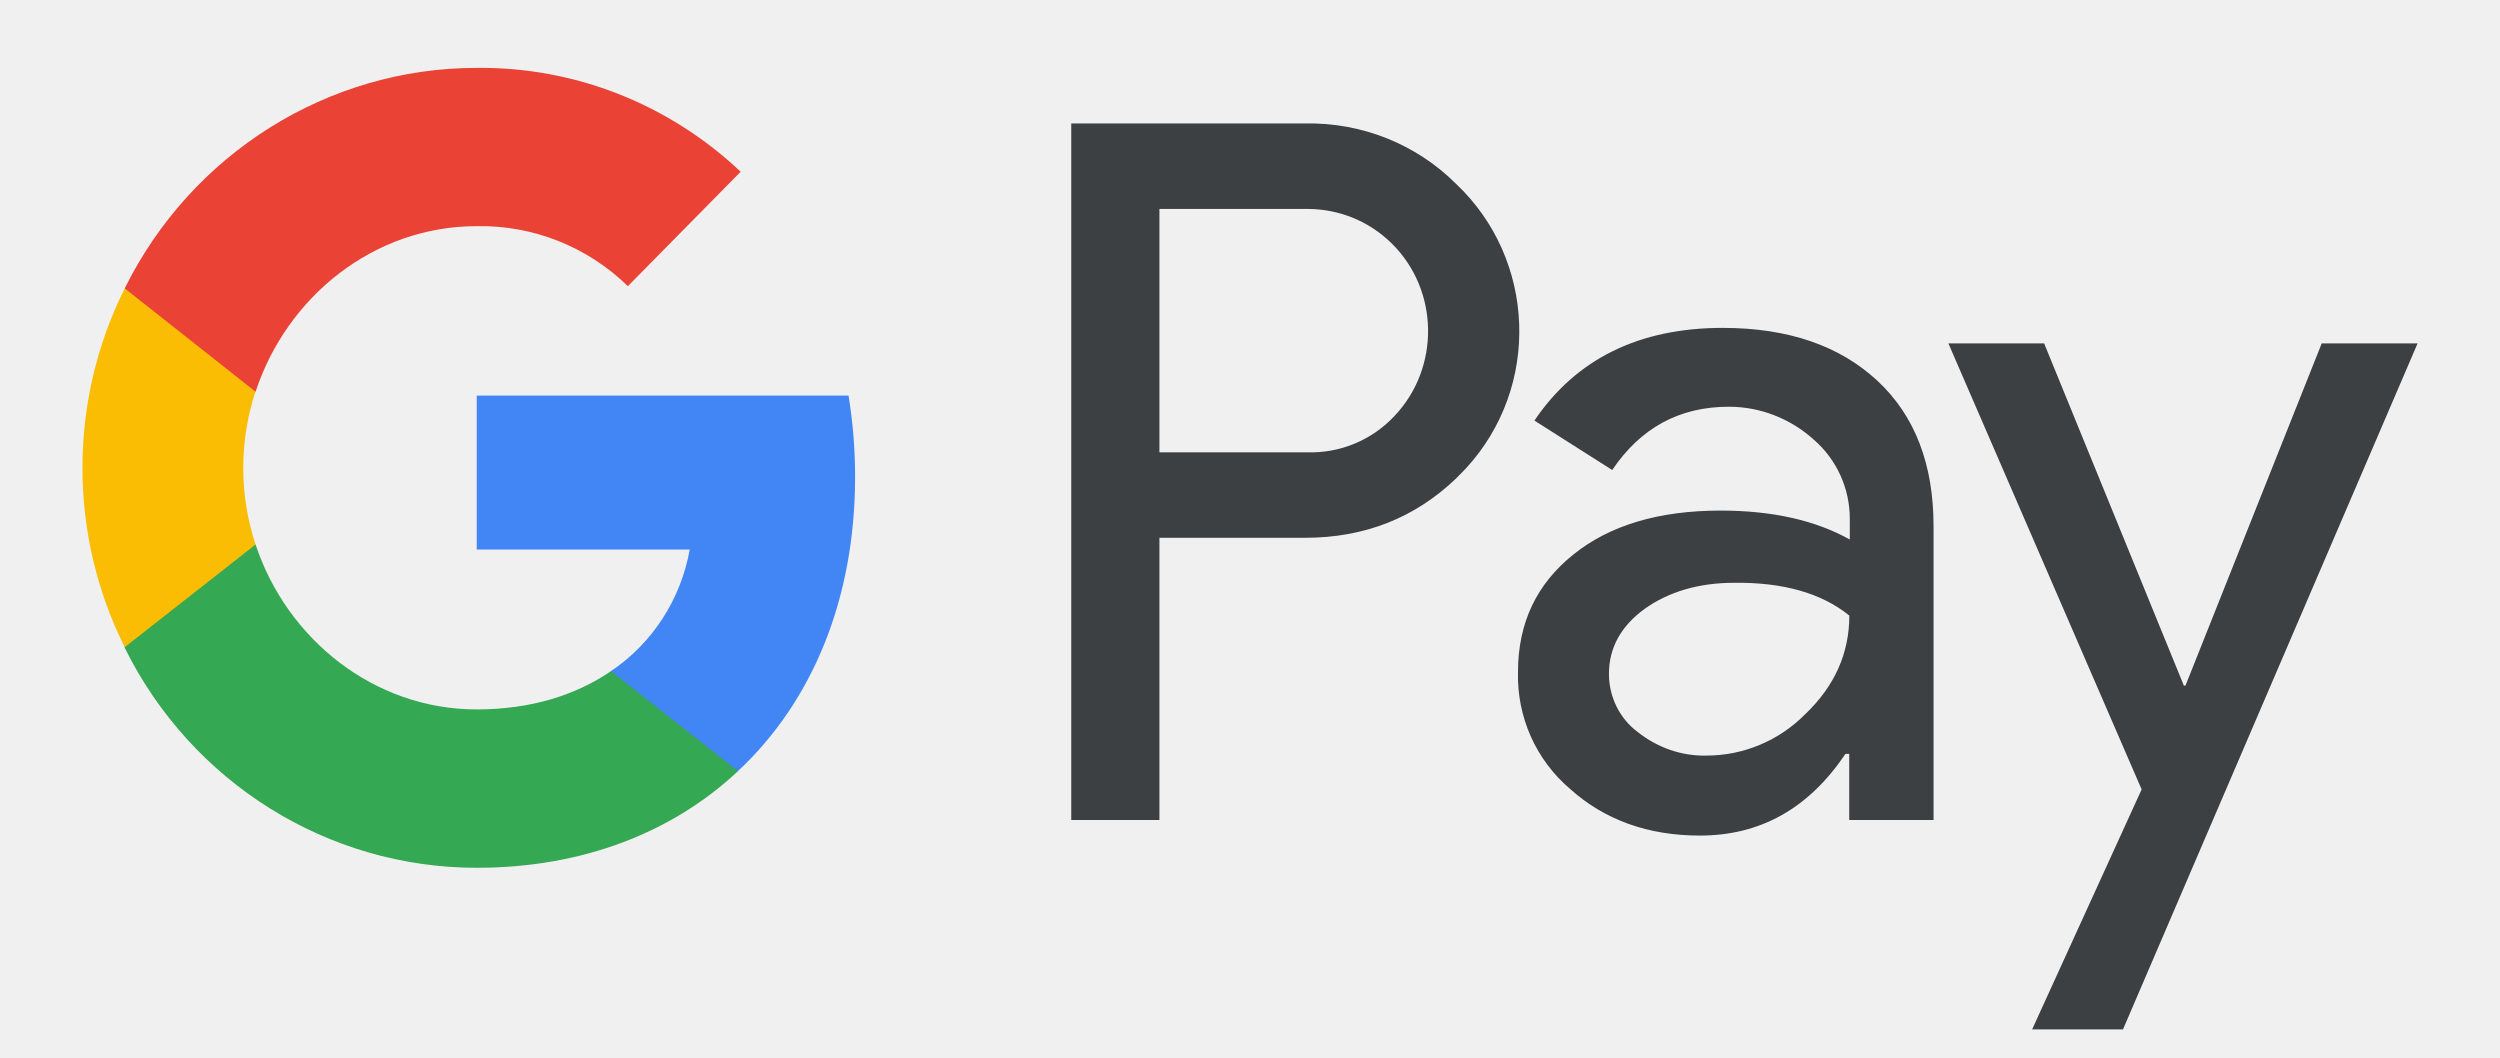
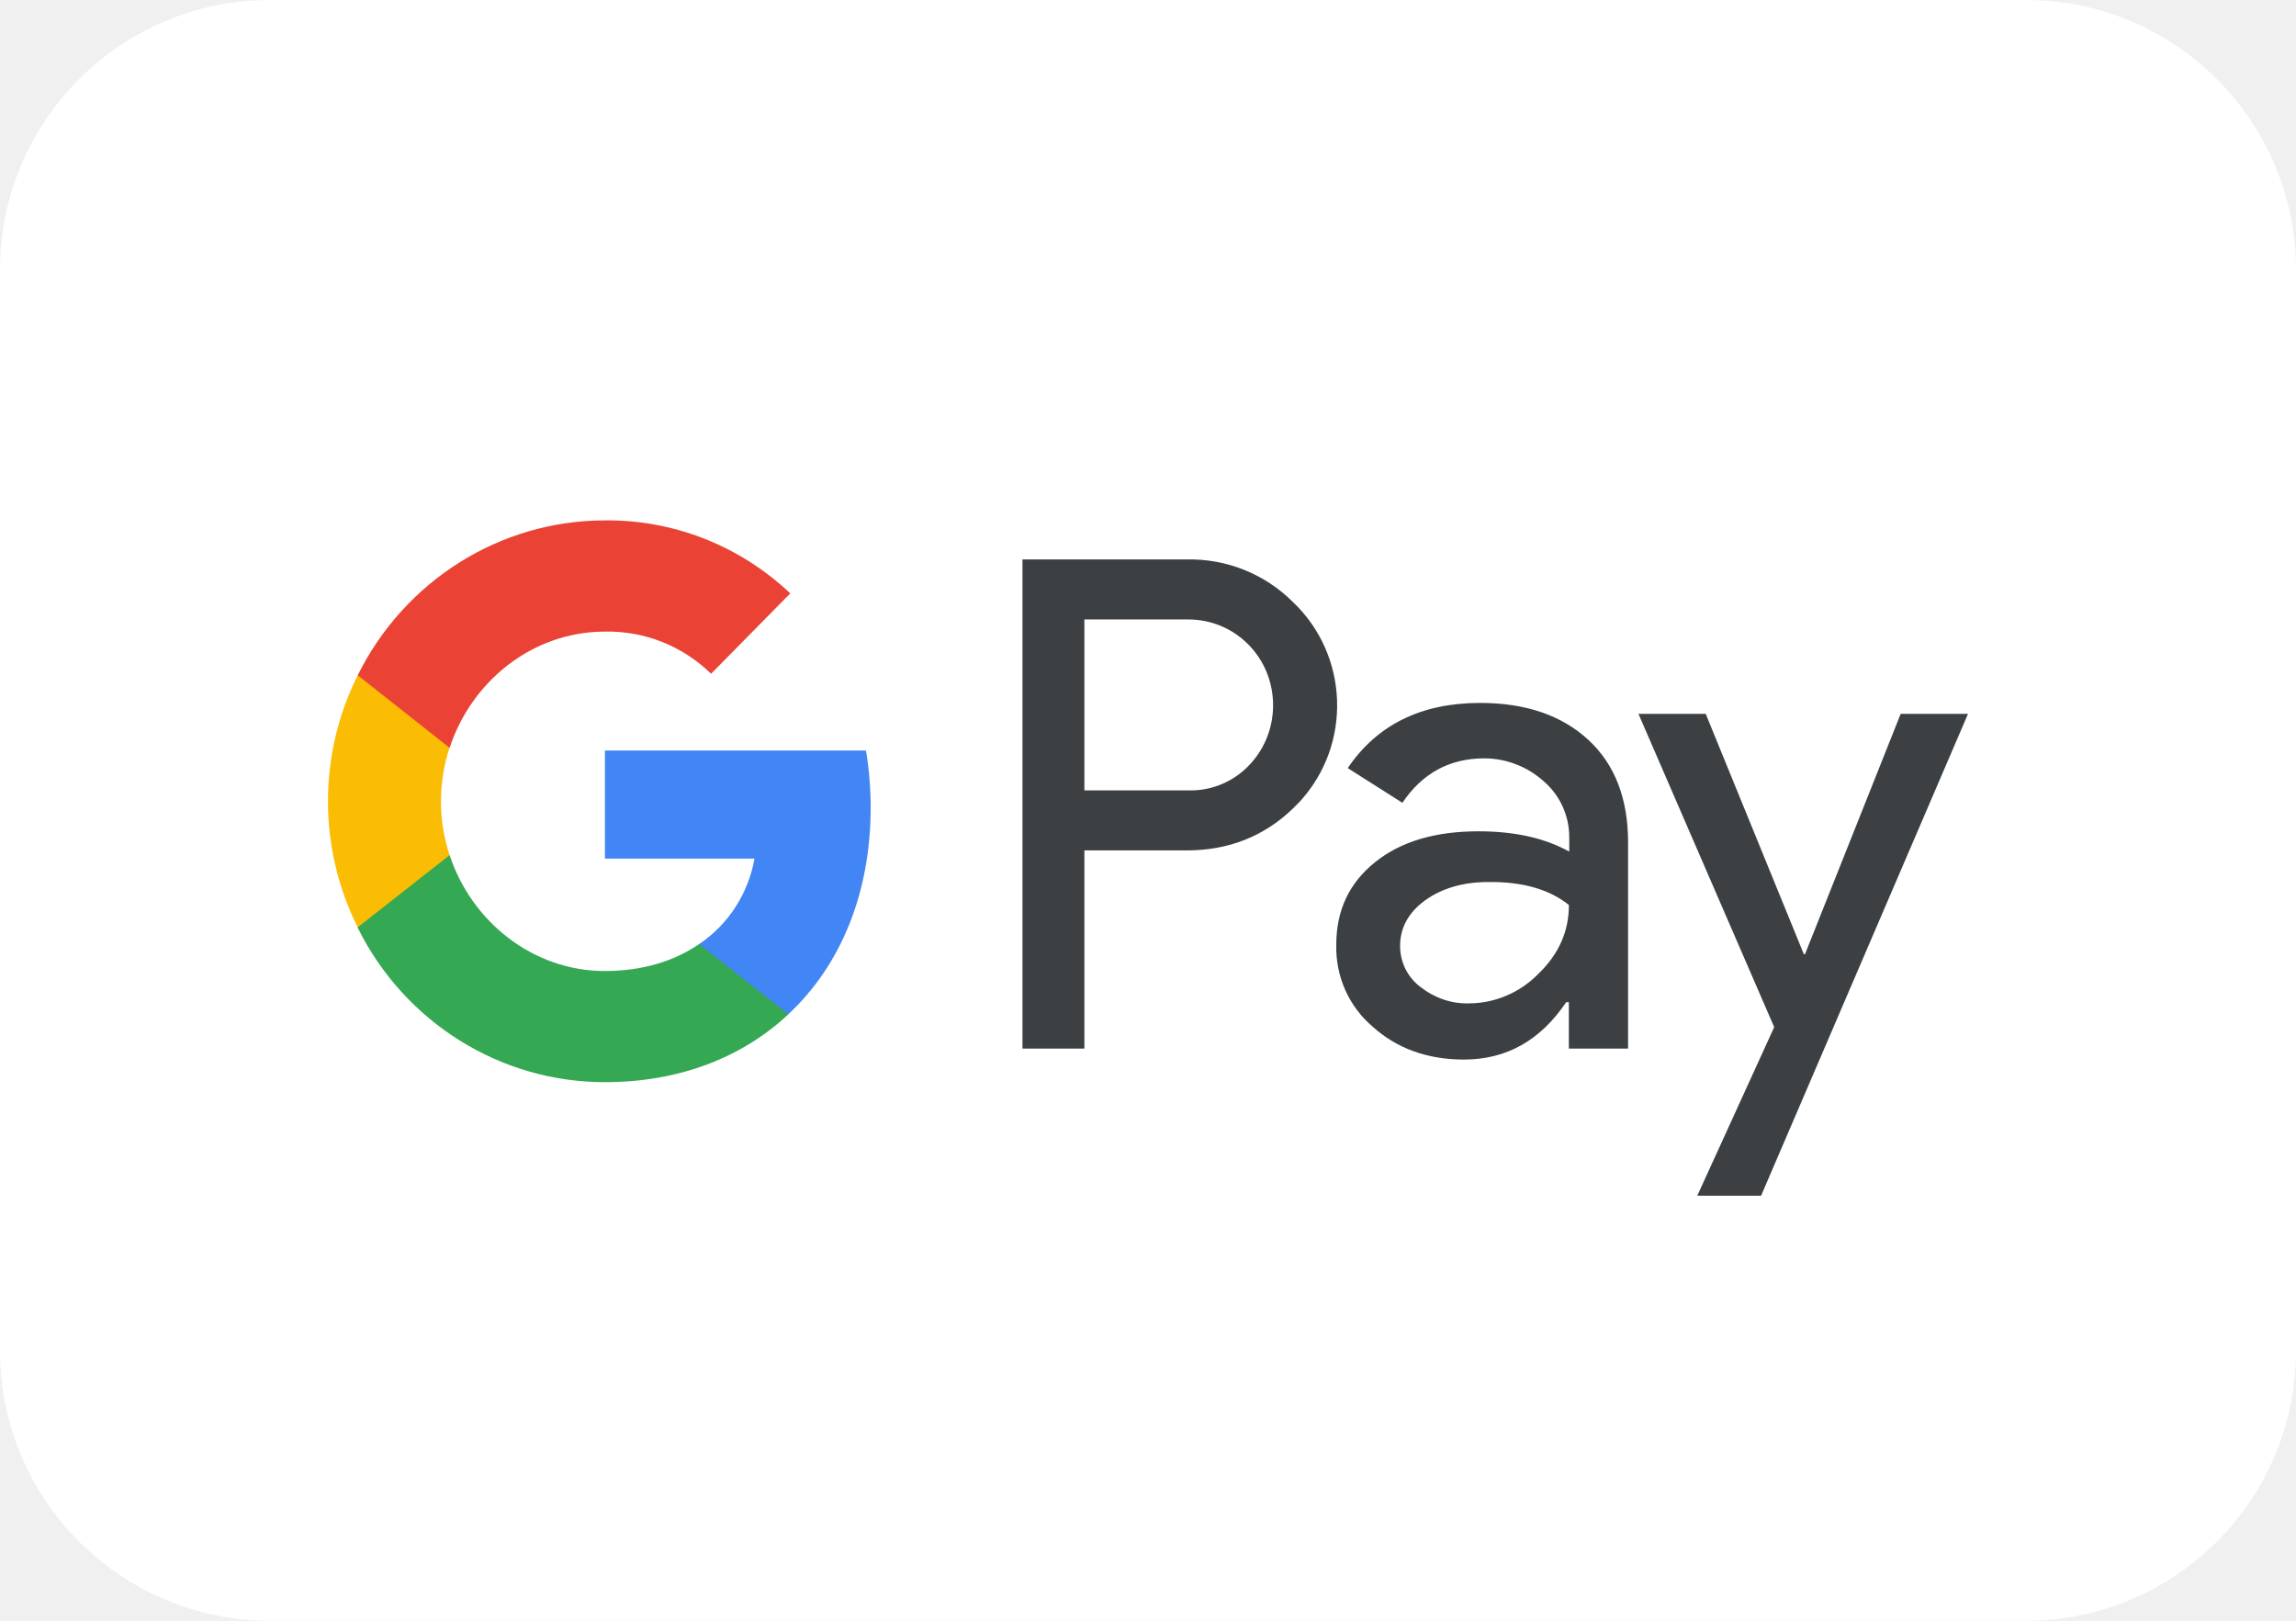
- <svg xmlns="http://www.w3.org/2000/svg" width="26" height="11" viewBox="0 0 26 11" fill="none">
-   <path fill-rule="evenodd" clip-rule="evenodd" d="M12.058 8.528V5.593H13.572C14.193 5.593 14.717 5.385 15.144 4.975L15.246 4.871C16.027 4.022 15.975 2.699 15.144 1.913C14.728 1.497 14.159 1.272 13.572 1.284H11.141V8.528H12.058ZM12.058 4.704V2.173H13.596C13.926 2.173 14.239 2.3 14.473 2.531C14.968 3.017 14.979 3.826 14.501 4.328C14.268 4.577 13.937 4.715 13.596 4.704H12.058ZM19.523 3.958C19.13 3.594 18.595 3.41 17.917 3.41C17.046 3.41 16.391 3.733 15.958 4.374L16.767 4.888C17.063 4.449 17.467 4.23 17.98 4.23C18.304 4.23 18.617 4.351 18.862 4.571C19.102 4.779 19.238 5.079 19.238 5.397V5.611C18.885 5.414 18.441 5.31 17.894 5.31C17.257 5.31 16.744 5.46 16.363 5.767C15.981 6.073 15.787 6.477 15.787 6.991C15.776 7.459 15.975 7.904 16.328 8.204C16.687 8.528 17.143 8.69 17.678 8.69C18.31 8.69 18.811 8.407 19.193 7.84H19.232V8.528H20.109V5.472C20.109 4.831 19.916 4.322 19.523 3.958ZM17.035 7.615C16.847 7.477 16.733 7.251 16.733 7.009C16.733 6.737 16.858 6.512 17.103 6.333C17.354 6.154 17.667 6.061 18.037 6.061C18.549 6.055 18.948 6.171 19.233 6.402C19.233 6.795 19.079 7.136 18.777 7.425C18.504 7.702 18.134 7.858 17.747 7.858C17.49 7.864 17.24 7.777 17.035 7.615ZM22.079 10.706L25.143 3.571H24.146L22.729 7.13H22.712L21.259 3.571H20.263L22.273 8.21L21.134 10.706H22.079Z" fill="#3C4043" />
-   <path d="M8.893 4.958C8.893 4.675 8.87 4.392 8.825 4.114H4.958V5.715H7.173C7.082 6.229 6.786 6.691 6.353 6.98V8.02H7.674C8.449 7.297 8.893 6.229 8.893 4.958Z" fill="#4285F4" />
-   <path d="M4.958 9.025C6.063 9.025 6.997 8.655 7.675 8.02L6.354 6.98C5.983 7.234 5.511 7.378 4.958 7.378C3.888 7.378 2.983 6.645 2.658 5.663H1.297V6.737C1.992 8.141 3.41 9.025 4.958 9.025Z" fill="#34A853" />
-   <path d="M2.658 5.663C2.487 5.149 2.487 4.588 2.658 4.068V3H1.297C0.711 4.172 0.711 5.559 1.297 6.731L2.658 5.663Z" fill="#FBBC04" />
-   <path d="M4.958 2.352C5.545 2.341 6.109 2.566 6.53 2.976L7.703 1.786C6.957 1.082 5.978 0.695 4.958 0.706C3.41 0.706 1.992 1.596 1.297 2.999L2.658 4.074C2.983 3.086 3.888 2.352 4.958 2.352Z" fill="#EA4335" />
+ <svg xmlns="http://www.w3.org/2000/svg" width="34" height="24" viewBox="0 0 34 24" fill="none">
+   <rect width="34" height="24" rx="4" fill="white" />
+   <path fill-rule="evenodd" clip-rule="evenodd" d="M16.058 15.528V12.593H17.573C18.193 12.593 18.717 12.385 19.144 11.975L19.247 11.871C20.027 11.022 19.975 9.699 19.144 8.913C18.728 8.497 18.159 8.272 17.573 8.284H15.141V15.528H16.058ZM16.058 11.704V9.173H17.596C17.926 9.173 18.239 9.3 18.473 9.531C18.968 10.017 18.98 10.825 18.501 11.328C18.268 11.576 17.937 11.715 17.596 11.704H16.058ZM23.523 10.958C23.13 10.594 22.595 10.409 21.917 10.409C21.046 10.409 20.391 10.733 19.958 11.374L20.767 11.888C21.063 11.449 21.467 11.23 21.98 11.23C22.304 11.23 22.617 11.351 22.862 11.571C23.102 11.779 23.238 12.079 23.238 12.397V12.611C22.885 12.414 22.441 12.31 21.894 12.31C21.257 12.31 20.744 12.46 20.363 12.767C19.981 13.073 19.788 13.477 19.788 13.991C19.776 14.459 19.975 14.904 20.328 15.204C20.687 15.528 21.143 15.69 21.678 15.69C22.31 15.69 22.811 15.406 23.193 14.84H23.232V15.528H24.109V12.472C24.109 11.831 23.916 11.322 23.523 10.958ZM21.035 14.615C20.847 14.476 20.733 14.251 20.733 14.008C20.733 13.737 20.858 13.512 21.103 13.333C21.354 13.153 21.667 13.061 22.037 13.061C22.549 13.055 22.948 13.171 23.233 13.402C23.233 13.795 23.079 14.136 22.777 14.424C22.504 14.702 22.134 14.858 21.747 14.858C21.49 14.864 21.24 14.777 21.035 14.615ZM26.079 17.706L29.143 10.571H28.146L26.729 14.13H26.712L25.259 10.571H24.263L26.273 15.21L25.134 17.706H26.079Z" fill="#3C4043" />
+   <path d="M12.893 11.958C12.893 11.675 12.87 11.392 12.824 11.114H8.958V12.714H11.173C11.082 13.229 10.786 13.691 10.353 13.98V15.019H11.674C12.448 14.297 12.893 13.229 12.893 11.958Z" fill="#4285F4" />
+   <path d="M8.958 16.025C10.063 16.025 10.997 15.655 11.674 15.02L10.353 13.98C9.983 14.234 9.511 14.379 8.958 14.379C7.888 14.379 6.982 13.645 6.658 12.663H5.297V13.738C5.992 15.141 7.409 16.025 8.958 16.025Z" fill="#34A853" />
+   <path d="M6.658 12.663C6.487 12.149 6.487 11.589 6.658 11.069V10H5.297C4.71 11.173 4.71 12.559 5.297 13.732L6.658 12.663Z" fill="#FBBC04" />
+   <path d="M8.958 9.353C9.545 9.341 10.108 9.566 10.53 9.977L11.703 8.787C10.957 8.082 9.977 7.695 8.958 7.706C7.409 7.706 5.992 8.596 5.297 10L6.658 11.074C6.982 10.086 7.888 9.353 8.958 9.353Z" fill="#EA4335" />
</svg>
